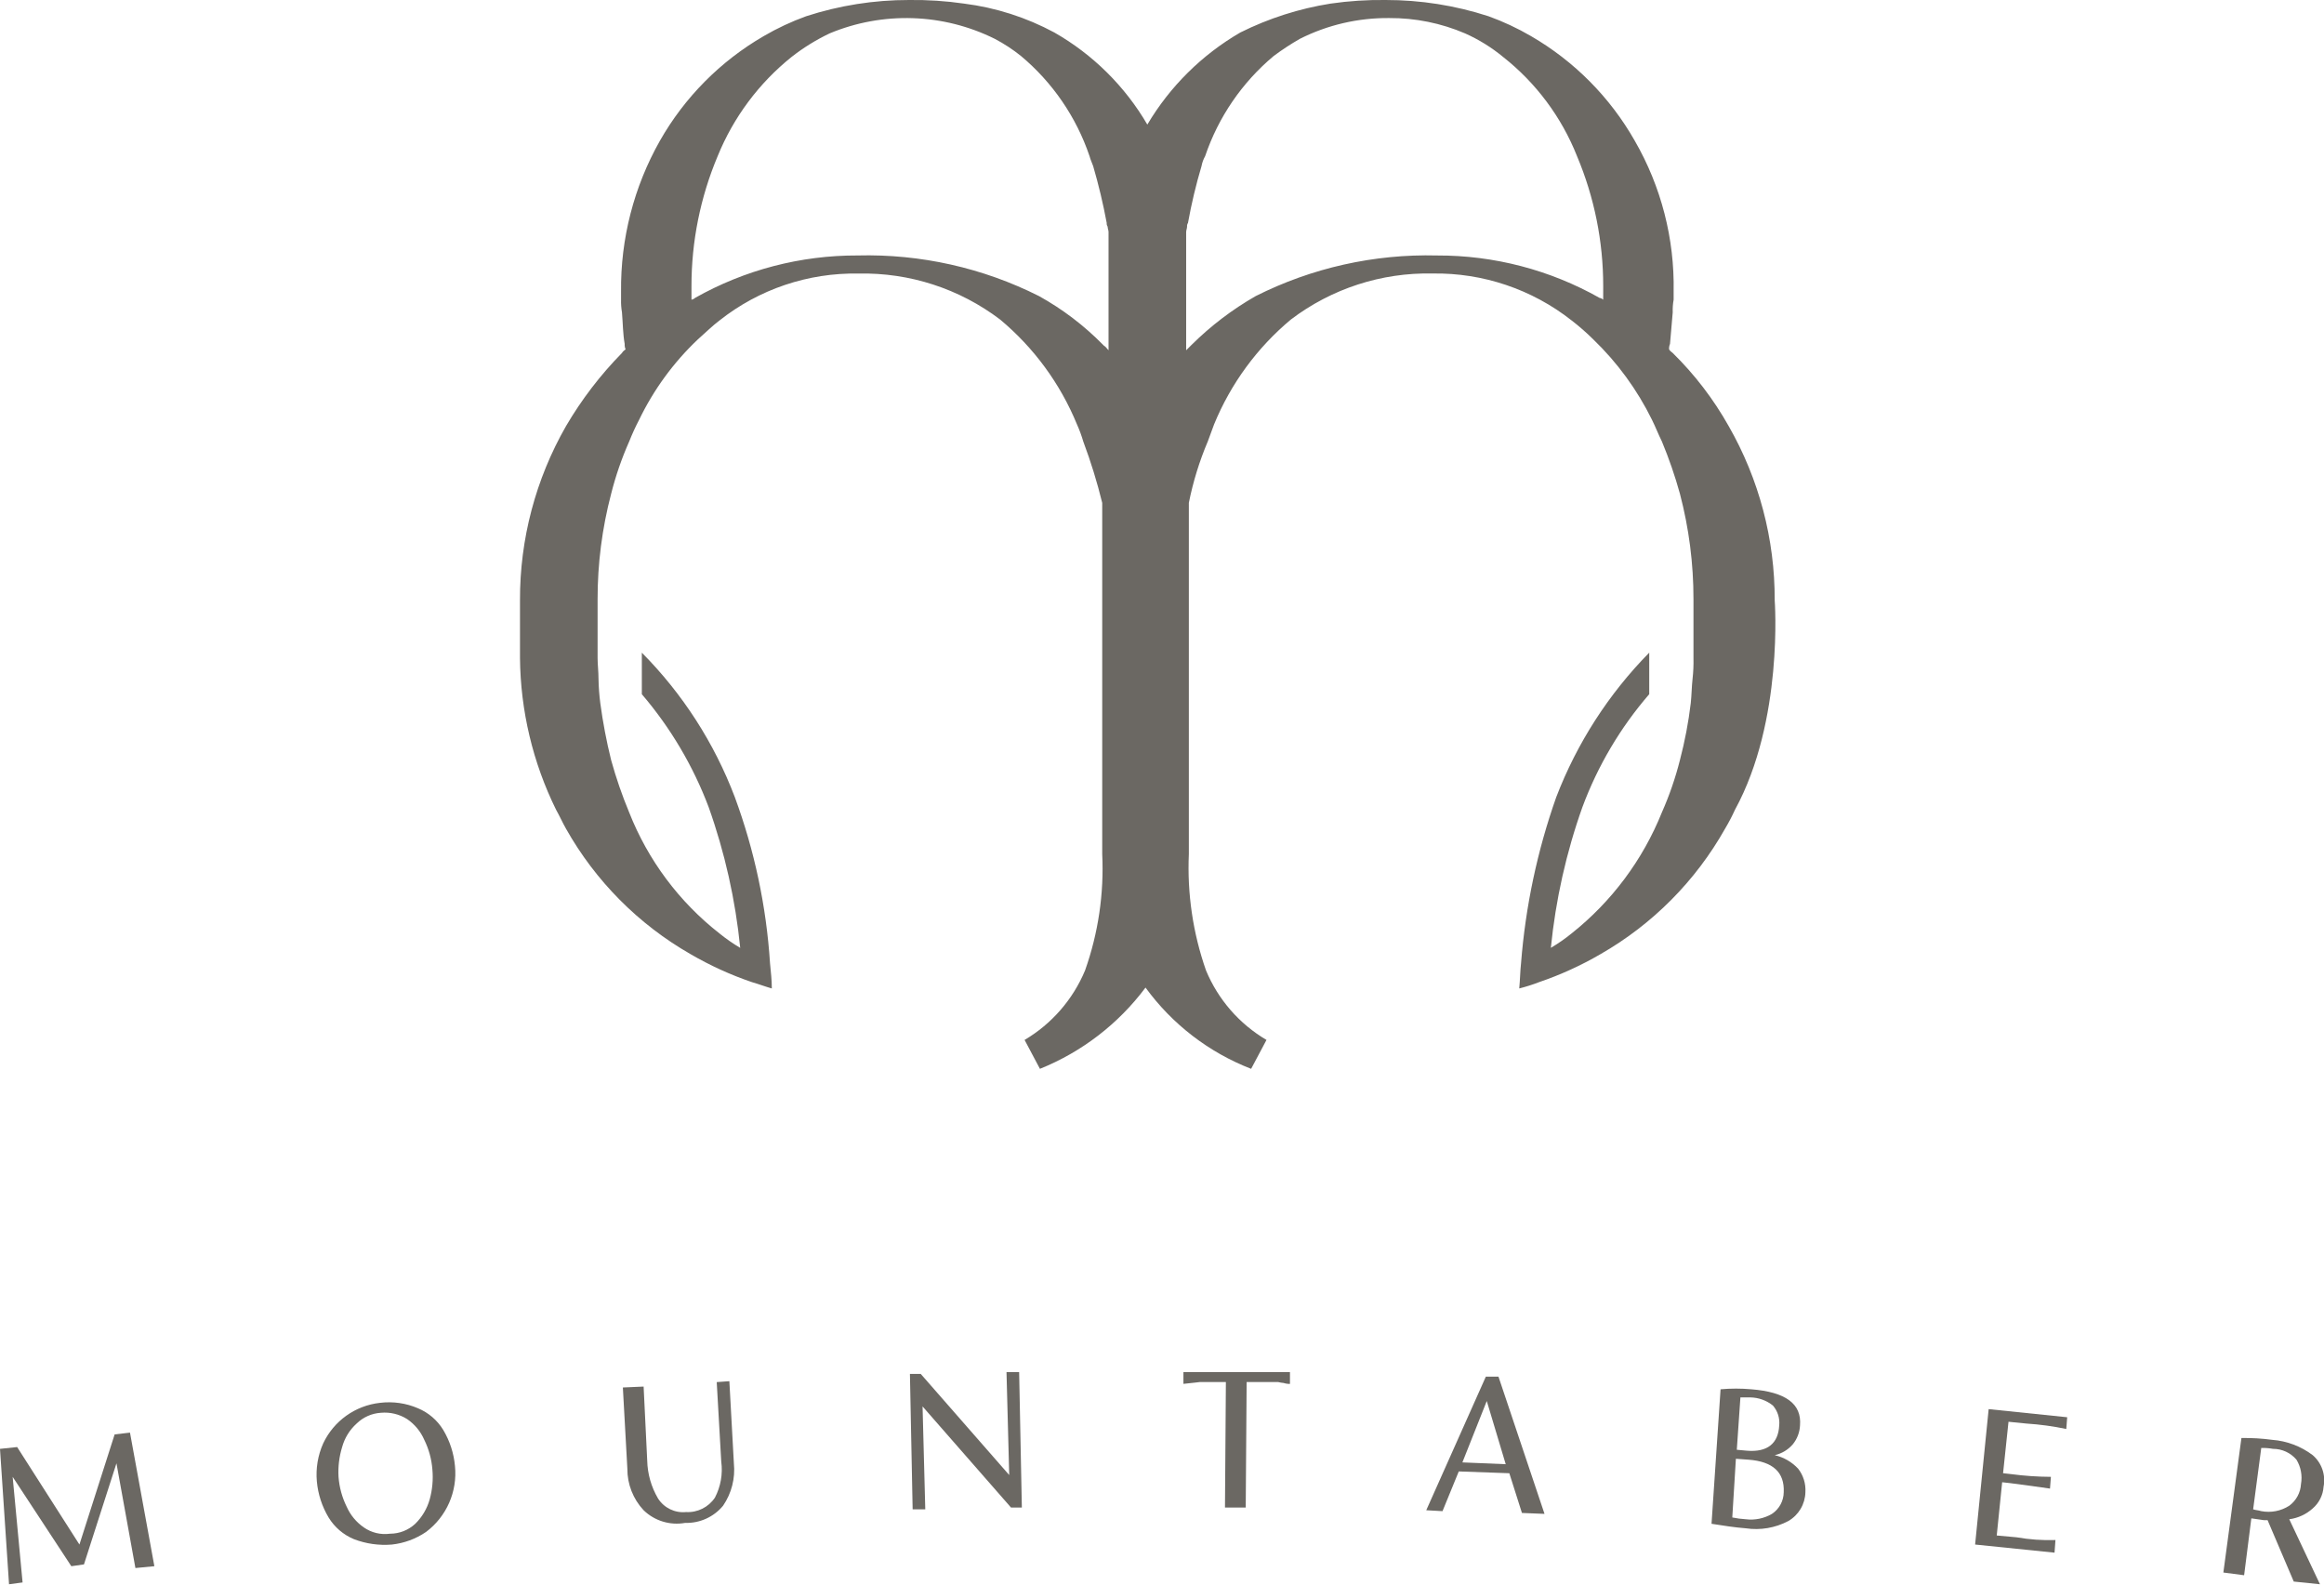
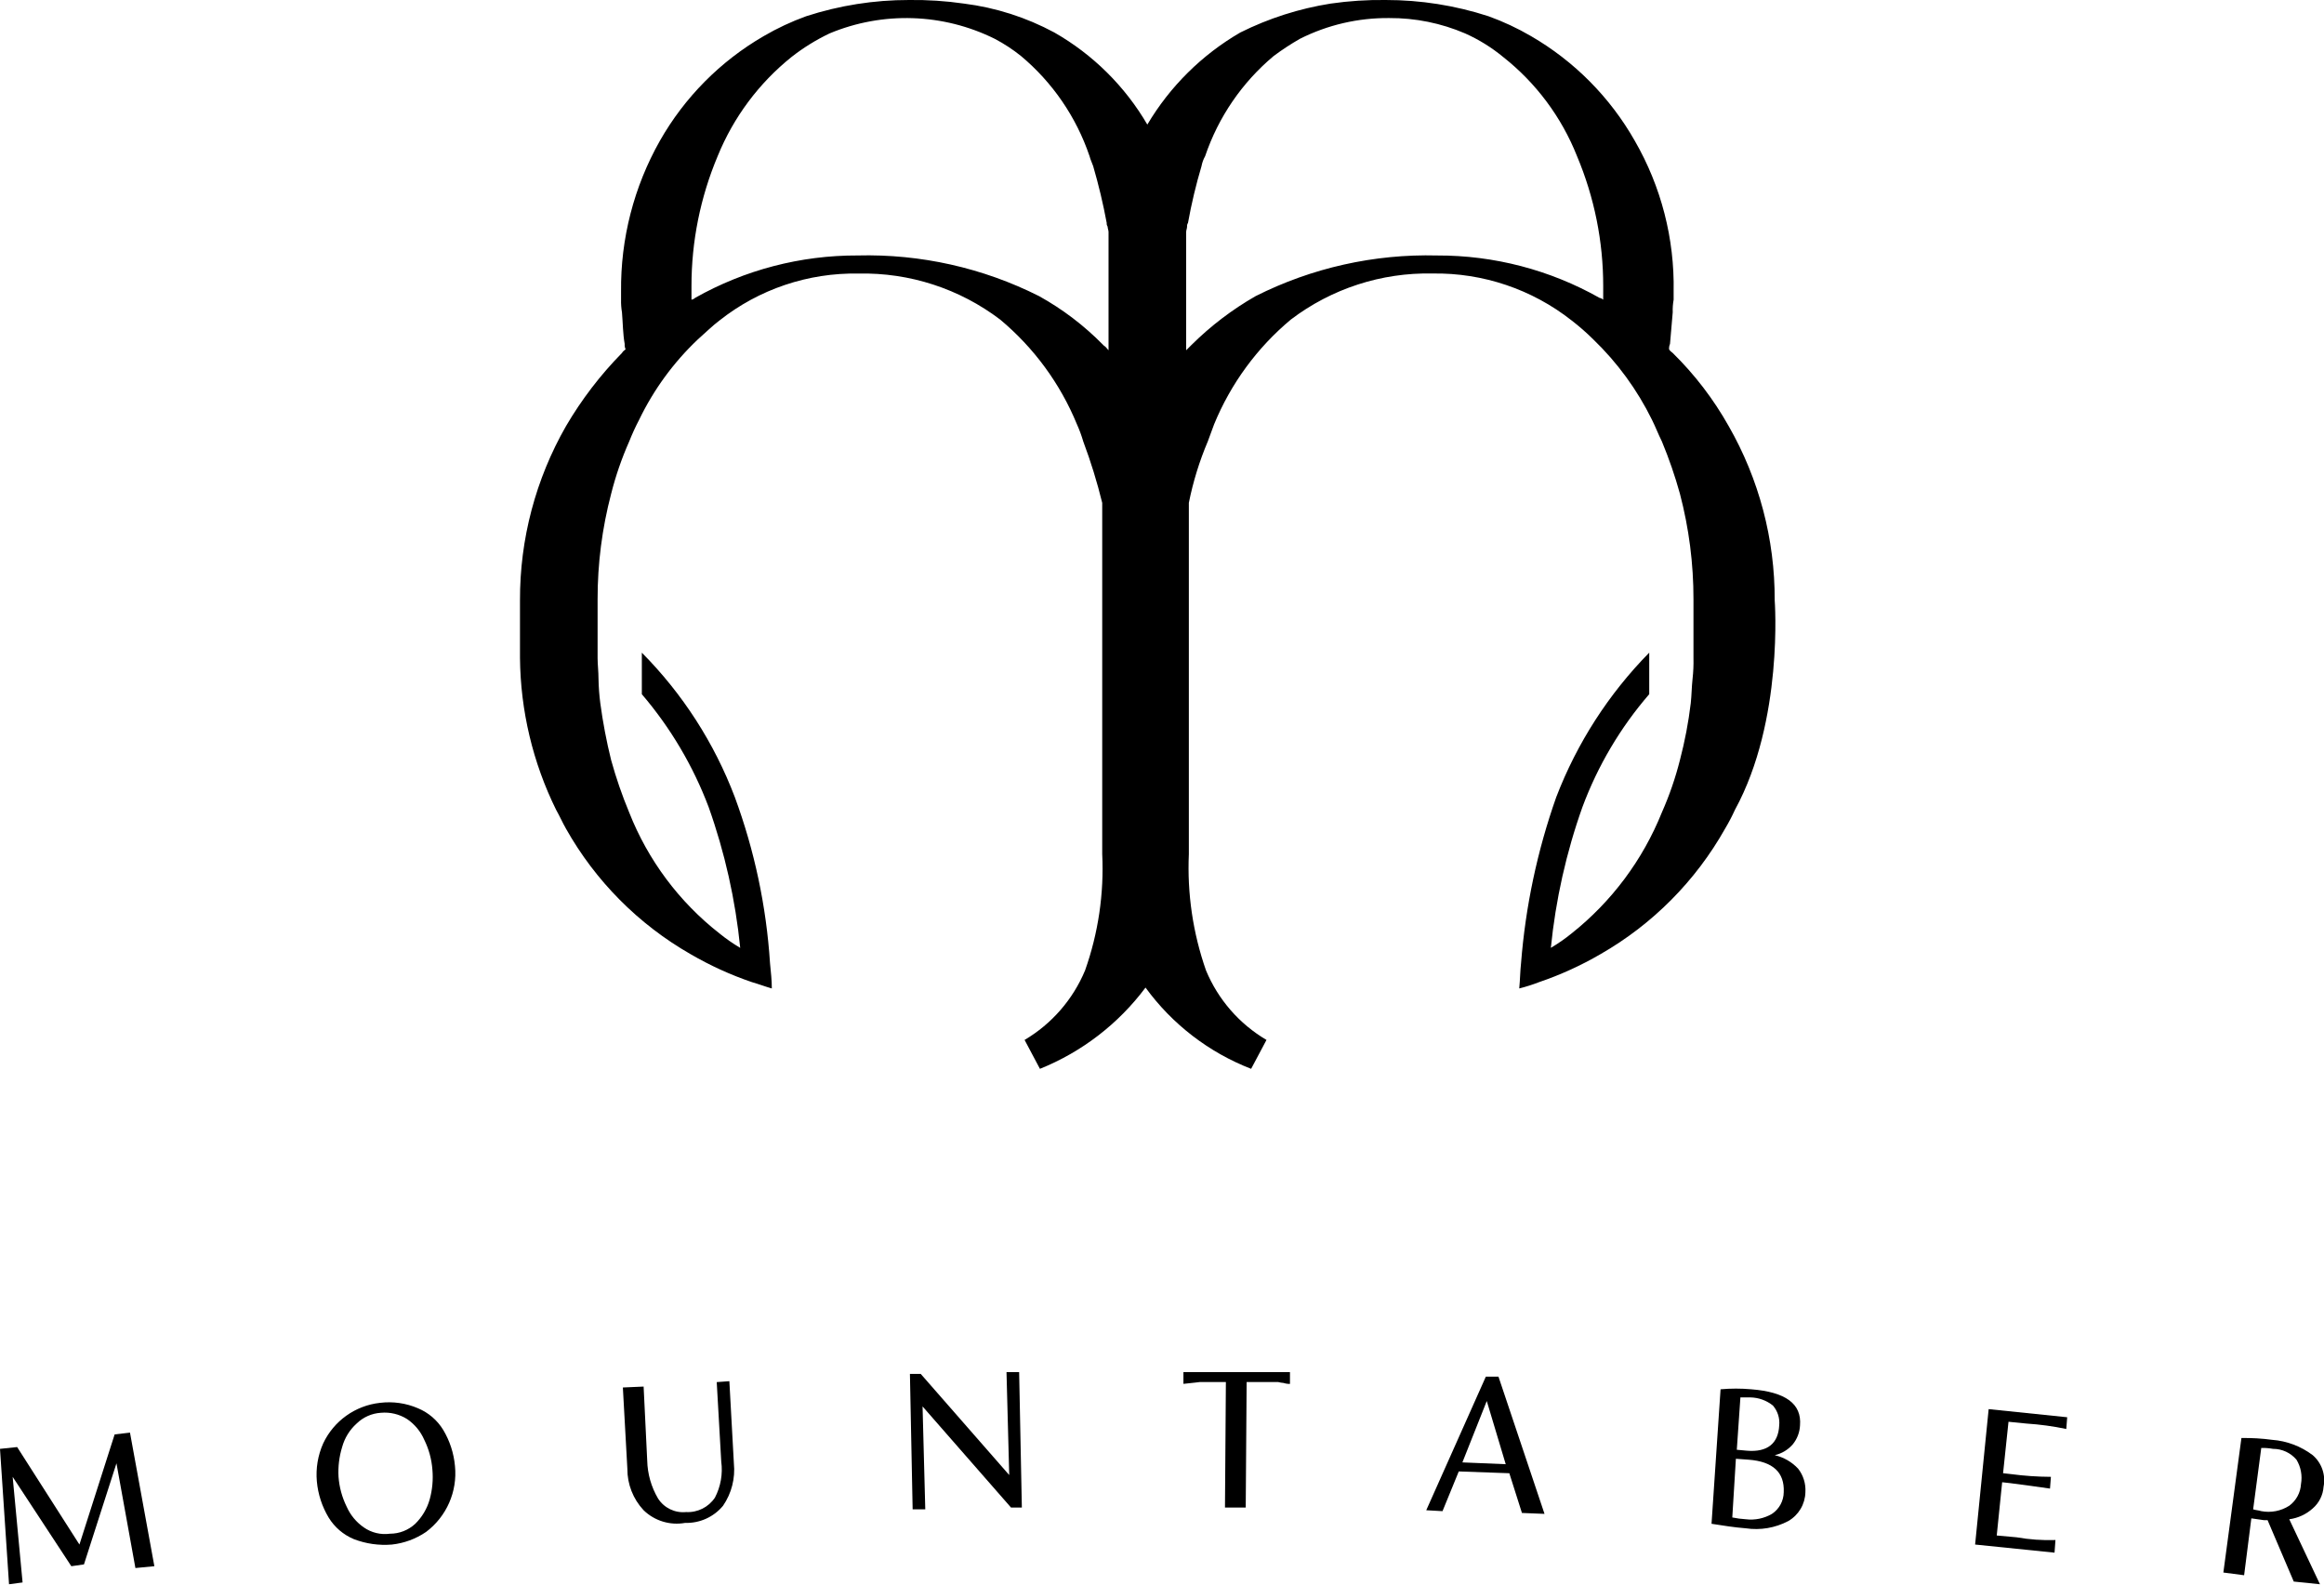
<svg xmlns="http://www.w3.org/2000/svg" id="Capa_1" data-name="Capa 1" viewBox="0 0 117.356 80">
-   <defs>
-     <style>
-       .cls-1 {
-         fill: #6b6863;
-       }
-     </style>
-   </defs>
  <g>
    <path class="cls-1" d="M6.838,79.139l-.957-5.288-1.641,5.105-.638.091-2.963-4.513.501,5.333-.684.091L0,73.121l.866-.091L4.011,77.953l1.778-5.561L6.564,72.301l1.231,6.746Z" transform="translate(0 0.04091)" />
    <path class="cls-1" d="M17.869,77.68a2.713,2.713,0,0,1-1.276-1.094A4.306,4.306,0,0,1,16,74.763a3.869,3.869,0,0,1,.319-1.915,3.607,3.607,0,0,1,2.872-2.051,3.703,3.703,0,0,1,1.915.274,2.713,2.713,0,0,1,1.276,1.094,4.307,4.307,0,0,1,.593,1.823,3.698,3.698,0,0,1-1.459,3.328,3.794,3.794,0,0,1-1.732.638A4.346,4.346,0,0,1,17.869,77.68Zm3.1-.775a2.775,2.775,0,0,0,.729-1.231,4.222,4.222,0,0,0,.137-1.504,4.09,4.09,0,0,0-.41-1.504,2.449,2.449,0,0,0-.866-1.048,2.122,2.122,0,0,0-1.322-.319,1.925,1.925,0,0,0-1.231.547,2.479,2.479,0,0,0-.729,1.185,4.262,4.262,0,0,0-.182,1.504,4.09,4.09,0,0,0,.41,1.504,2.501,2.501,0,0,0,.866,1.048,1.863,1.863,0,0,0,1.322.319A1.871,1.871,0,0,0,20.969,76.905Z" transform="translate(0 0.04091)" />
    <path class="cls-1" d="M32.501,76.221a3.038,3.038,0,0,1-.821-2.097L31.453,70.022l1.048-.046.182,3.738a3.953,3.953,0,0,0,.547,1.915,1.501,1.501,0,0,0,1.413.684,1.646,1.646,0,0,0,1.459-.729,3.055,3.055,0,0,0,.319-1.823l-.228-4.011.638-.046.228,4.148a3.215,3.215,0,0,1-.547,2.142,2.392,2.392,0,0,1-1.915.866A2.403,2.403,0,0,1,32.501,76.221Z" transform="translate(0 0.04091)" />
    <path class="cls-1" d="M51.464,69.247l.137,6.838h-.547L46.587,70.979l.137,5.197h-.638l-.137-6.838h.547L50.963,74.443l-.137-5.197Z" transform="translate(0 0.04091)" />
    <path class="cls-1" d="M65.14,69.247v.593a.89.89,0,0,1-.319-.046,1.612,1.612,0,0,1-.274-.046H62.952L62.906,76.084H61.858l.046-6.336H60.581c-.046,0-.319.046-.821.091v-.593Z" transform="translate(0 0.04091)" />
    <path class="cls-1" d="M76.217,74.352l-2.553-.091-.821,2.006-.821-.046,3.009-6.746h.638l2.325,6.929-1.14-.046Zm-.182-.456-.957-3.191-1.231,3.1Z" transform="translate(0 0.04091)" />
    <path class="cls-1" d="M90.803,74.124a1.754,1.754,0,0,1,.365,1.185,1.726,1.726,0,0,1-.866,1.459,3.5,3.5,0,0,1-2.142.365c-.593-.046-1.14-.137-1.732-.228l.456-6.792a8.73,8.73,0,0,1,1.55,0c1.732.137,2.553.729,2.462,1.823a1.634,1.634,0,0,1-.365.957,1.704,1.704,0,0,1-.912.547A2.339,2.339,0,0,1,90.803,74.124Zm-1.322,2.279a1.33,1.33,0,0,0,.593-1.094q.068-1.504-1.778-1.641l-.638-.046-.182,2.963a4.741,4.741,0,0,0,.684.091A2.107,2.107,0,0,0,89.481,76.404Zm.046-5.47a1.875,1.875,0,0,0-1.14-.41H87.886l-.182,2.644.501.046c1.048.091,1.595-.365,1.641-1.276A1.33,1.33,0,0,0,89.527,70.933Z" transform="translate(0 0.04091)" />
    <path class="cls-1" d="M103.795,77.725l-.046.638-4.011-.41.684-6.838,3.966.41-.046.593a14.171,14.171,0,0,0-2.006-.274l-.912-.091-.274,2.598.41.046a15.89,15.89,0,0,0,2.006.137l-.046.593c-.638-.091-1.276-.182-2.006-.274l-.41-.046-.274,2.689,1.003.091A9.459,9.459,0,0,0,103.795,77.725Z" transform="translate(0 0.04091)" />
    <path class="cls-1" d="M115.829,79.822l-1.322-3.1h-.182c-.046,0-.274-.046-.638-.091l-.365,2.872-1.048-.137.912-6.792a10.235,10.235,0,0,1,1.55.091,3.875,3.875,0,0,1,2.051.775,1.676,1.676,0,0,1,.547,1.595,1.589,1.589,0,0,1-.547,1.094,2.198,2.198,0,0,1-1.185.547l1.55,3.282Zm-.228-3.829a1.456,1.456,0,0,0,.593-1.094,1.775,1.775,0,0,0-.228-1.231,1.545,1.545,0,0,0-1.185-.547,3.025,3.025,0,0,0-.593-.046l-.41,3.1c.137.046.274.046.41.091A1.939,1.939,0,0,0,115.601,75.993Z" transform="translate(0 0.04091)" />
  </g>
-   <path class="cls-1" d="M89.618,30.272a17.574,17.574,0,0,0-2.325-8.798,16.499,16.499,0,0,0-2.826-3.692c-.046-.046-.137-.091-.182-.182a.578.578,0,0,1,.046-.274h0c.046-.501.091-1.048.137-1.595a3.01,3.01,0,0,1,.046-.638v-.41A14.685,14.685,0,0,0,82.553,7.07a14.235,14.235,0,0,0-5.242-5.288A13.054,13.054,0,0,0,75.168.78a16.741,16.741,0,0,0-5.197-.821,17.806,17.806,0,0,0-2.781.182,15.726,15.726,0,0,0-4.558,1.459,13.106,13.106,0,0,0-4.695,4.65h0a12.756,12.756,0,0,0-4.695-4.65A13.068,13.068,0,0,0,48.684.141a17.806,17.806,0,0,0-2.781-.182,16.741,16.741,0,0,0-5.197.821,13.054,13.054,0,0,0-2.142,1.003A14.235,14.235,0,0,0,33.322,7.07a15.136,15.136,0,0,0-1.96,7.613V15.093a3.23,3.23,0,0,0,.046.638c.046.547.046,1.094.137,1.595h0a.578.578,0,0,0,.046.274c-.046.046-.137.091-.182.182a18.867,18.867,0,0,0-2.826,3.692,17.574,17.574,0,0,0-2.325,8.798v2.917A17.713,17.713,0,0,0,28.08,40.848c.182.319.319.638.501.957a16.793,16.793,0,0,0,6.291,6.336,17.135,17.135,0,0,0,3.1,1.413c.319.091.684.228,1.003.319,0-.41-.046-.821-.091-1.276a29.754,29.754,0,0,0-1.778-8.387,20.85,20.85,0,0,0-4.695-7.293v2.097a19.196,19.196,0,0,1,3.373,5.698,30.13,30.13,0,0,1,1.595,7.111,8.58,8.58,0,0,1-1.048-.729,14.51,14.51,0,0,1-4.558-6.108,22.509,22.509,0,0,1-.912-2.644,26.73,26.73,0,0,1-.547-2.872,11.178,11.178,0,0,1-.091-1.231c0-.365-.046-.729-.046-1.048v-2.963a20.869,20.869,0,0,1,.684-5.333,16.425,16.425,0,0,1,.912-2.644,11.656,11.656,0,0,1,.501-1.094,13.903,13.903,0,0,1,2.963-4.057c.365-.319.729-.684,1.094-.957a10.986,10.986,0,0,1,7.02-2.37,11.42,11.42,0,0,1,7.157,2.325,13.637,13.637,0,0,1,3.875,5.288,6.646,6.646,0,0,1,.319.866,27.274,27.274,0,0,1,.957,3.1V43.082a15.372,15.372,0,0,1-.866,5.88,7.379,7.379,0,0,1-3.054,3.51l.775,1.459A12.471,12.471,0,0,0,57.846,49.828v-.046h0V49.828a11.94,11.94,0,0,0,5.333,4.103l.775-1.459a7.346,7.346,0,0,1-3.054-3.51,15.687,15.687,0,0,1-.866-5.88V25.349a15.972,15.972,0,0,1,.957-3.1c.091-.274.228-.593.319-.866a13.637,13.637,0,0,1,3.875-5.288,11.42,11.42,0,0,1,7.157-2.325,11.069,11.069,0,0,1,7.02,2.37,11.731,11.731,0,0,1,1.094.957,14.534,14.534,0,0,1,2.963,4.057c.182.365.319.729.501,1.094a22.511,22.511,0,0,1,.912,2.644,20.869,20.869,0,0,1,.684,5.333v2.963a7.725,7.725,0,0,1-.046,1.048c-.046.41-.046.821-.091,1.231a21.231,21.231,0,0,1-.547,2.872,16.424,16.424,0,0,1-.912,2.644A14.897,14.897,0,0,1,79.362,47.093a8.58,8.58,0,0,1-1.048.729,30.131,30.131,0,0,1,1.595-7.111,18.643,18.643,0,0,1,3.373-5.698V32.916a21.271,21.271,0,0,0-4.695,7.293,32.885,32.885,0,0,0-1.778,8.387c-.046.41-.046.821-.091,1.276a8.505,8.505,0,0,0,1.003-.319,17.135,17.135,0,0,0,3.1-1.413,16.793,16.793,0,0,0,6.291-6.336,9.649,9.649,0,0,0,.501-.957C90.078,36.336,89.618,30.272,89.618,30.272ZM55.977,17.646c-.091-.091-.137-.182-.228-.228l-.046-.046a14.135,14.135,0,0,0-3.236-2.462,19.279,19.279,0,0,0-9.162-2.051,16.573,16.573,0,0,0-8.205,2.142.346.346,0,0,1-.182.091v-.684a16.883,16.883,0,0,1,1.322-6.564A12.425,12.425,0,0,1,39.977,2.831,10.32,10.32,0,0,1,41.892,1.646a10.056,10.056,0,0,1,8.342.274,8.242,8.242,0,0,1,1.322.866,11.334,11.334,0,0,1,3.464,5.06c.046.182.137.365.182.501a29.289,29.289,0,0,1,.684,2.872.274.274,0,0,0,.046.182h0c0,.091.046.182.046.274v5.971ZM80.957,15.093a.346.346,0,0,0-.182-.091,16.573,16.573,0,0,0-8.205-2.142,19.279,19.279,0,0,0-9.162,2.051,15.562,15.562,0,0,0-3.236,2.462l-.046.046-.228.228V11.674c0-.091.046-.182.046-.274h0a.274.274,0,0,1,.046-.182,26.465,26.465,0,0,1,.684-2.872,1.633,1.633,0,0,1,.182-.501,11.335,11.335,0,0,1,3.464-5.06,13.203,13.203,0,0,1,1.322-.866A9.824,9.824,0,0,1,70.154.871a9.575,9.575,0,0,1,3.829.775,8.362,8.362,0,0,1,1.915,1.185,12.027,12.027,0,0,1,3.738,5.014,16.883,16.883,0,0,1,1.322,6.564Z" transform="translate(0 0.04091)" />
+   <path class="cls-2" d="M89.618,30.272a17.574,17.574,0,0,0-2.325-8.798,16.499,16.499,0,0,0-2.826-3.692c-.046-.046-.137-.091-.182-.182a.578.578,0,0,1,.046-.274h0c.046-.501.091-1.048.137-1.595a3.01,3.01,0,0,1,.046-.638v-.41A14.685,14.685,0,0,0,82.553,7.07a14.235,14.235,0,0,0-5.242-5.288A13.054,13.054,0,0,0,75.168.78a16.741,16.741,0,0,0-5.197-.821,17.806,17.806,0,0,0-2.781.182,15.726,15.726,0,0,0-4.558,1.459,13.106,13.106,0,0,0-4.695,4.65h0a12.756,12.756,0,0,0-4.695-4.65A13.068,13.068,0,0,0,48.684.141a17.806,17.806,0,0,0-2.781-.182,16.741,16.741,0,0,0-5.197.821,13.054,13.054,0,0,0-2.142,1.003A14.235,14.235,0,0,0,33.322,7.07a15.136,15.136,0,0,0-1.96,7.613V15.093a3.23,3.23,0,0,0,.046.638c.046.547.046,1.094.137,1.595h0a.578.578,0,0,0,.046.274c-.046.046-.137.091-.182.182a18.867,18.867,0,0,0-2.826,3.692,17.574,17.574,0,0,0-2.325,8.798v2.917A17.713,17.713,0,0,0,28.08,40.848c.182.319.319.638.501.957a16.793,16.793,0,0,0,6.291,6.336,17.135,17.135,0,0,0,3.1,1.413c.319.091.684.228,1.003.319,0-.41-.046-.821-.091-1.276a29.754,29.754,0,0,0-1.778-8.387,20.85,20.85,0,0,0-4.695-7.293v2.097a19.196,19.196,0,0,1,3.373,5.698,30.13,30.13,0,0,1,1.595,7.111,8.58,8.58,0,0,1-1.048-.729,14.51,14.51,0,0,1-4.558-6.108,22.509,22.509,0,0,1-.912-2.644,26.73,26.73,0,0,1-.547-2.872,11.178,11.178,0,0,1-.091-1.231c0-.365-.046-.729-.046-1.048v-2.963a20.869,20.869,0,0,1,.684-5.333,16.425,16.425,0,0,1,.912-2.644,11.656,11.656,0,0,1,.501-1.094,13.903,13.903,0,0,1,2.963-4.057c.365-.319.729-.684,1.094-.957a10.986,10.986,0,0,1,7.02-2.37,11.42,11.42,0,0,1,7.157,2.325,13.637,13.637,0,0,1,3.875,5.288,6.646,6.646,0,0,1,.319.866,27.274,27.274,0,0,1,.957,3.1V43.082a15.372,15.372,0,0,1-.866,5.88,7.379,7.379,0,0,1-3.054,3.51l.775,1.459A12.471,12.471,0,0,0,57.846,49.828v-.046h0V49.828a11.94,11.94,0,0,0,5.333,4.103l.775-1.459a7.346,7.346,0,0,1-3.054-3.51,15.687,15.687,0,0,1-.866-5.88V25.349a15.972,15.972,0,0,1,.957-3.1c.091-.274.228-.593.319-.866a13.637,13.637,0,0,1,3.875-5.288,11.42,11.42,0,0,1,7.157-2.325,11.069,11.069,0,0,1,7.02,2.37,11.731,11.731,0,0,1,1.094.957,14.534,14.534,0,0,1,2.963,4.057c.182.365.319.729.501,1.094a22.511,22.511,0,0,1,.912,2.644,20.869,20.869,0,0,1,.684,5.333v2.963a7.725,7.725,0,0,1-.046,1.048c-.046.41-.046.821-.091,1.231a21.231,21.231,0,0,1-.547,2.872,16.424,16.424,0,0,1-.912,2.644A14.897,14.897,0,0,1,79.362,47.093a8.58,8.58,0,0,1-1.048.729,30.131,30.131,0,0,1,1.595-7.111,18.643,18.643,0,0,1,3.373-5.698V32.916a21.271,21.271,0,0,0-4.695,7.293,32.885,32.885,0,0,0-1.778,8.387c-.046.41-.046.821-.091,1.276a8.505,8.505,0,0,0,1.003-.319,17.135,17.135,0,0,0,3.1-1.413,16.793,16.793,0,0,0,6.291-6.336,9.649,9.649,0,0,0,.501-.957C90.078,36.336,89.618,30.272,89.618,30.272ZM55.977,17.646c-.091-.091-.137-.182-.228-.228l-.046-.046a14.135,14.135,0,0,0-3.236-2.462,19.279,19.279,0,0,0-9.162-2.051,16.573,16.573,0,0,0-8.205,2.142.346.346,0,0,1-.182.091v-.684a16.883,16.883,0,0,1,1.322-6.564A12.425,12.425,0,0,1,39.977,2.831,10.32,10.32,0,0,1,41.892,1.646a10.056,10.056,0,0,1,8.342.274,8.242,8.242,0,0,1,1.322.866,11.334,11.334,0,0,1,3.464,5.06c.046.182.137.365.182.501a29.289,29.289,0,0,1,.684,2.872.274.274,0,0,0,.046.182h0c0,.091.046.182.046.274v5.971ZM80.957,15.093a.346.346,0,0,0-.182-.091,16.573,16.573,0,0,0-8.205-2.142,19.279,19.279,0,0,0-9.162,2.051,15.562,15.562,0,0,0-3.236,2.462l-.046.046-.228.228V11.674c0-.091.046-.182.046-.274h0a.274.274,0,0,1,.046-.182,26.465,26.465,0,0,1,.684-2.872,1.633,1.633,0,0,1,.182-.501,11.335,11.335,0,0,1,3.464-5.06,13.203,13.203,0,0,1,1.322-.866A9.824,9.824,0,0,1,70.154.871a9.575,9.575,0,0,1,3.829.775,8.362,8.362,0,0,1,1.915,1.185,12.027,12.027,0,0,1,3.738,5.014,16.883,16.883,0,0,1,1.322,6.564Z" transform="translate(0 0.04091)" />
</svg>
